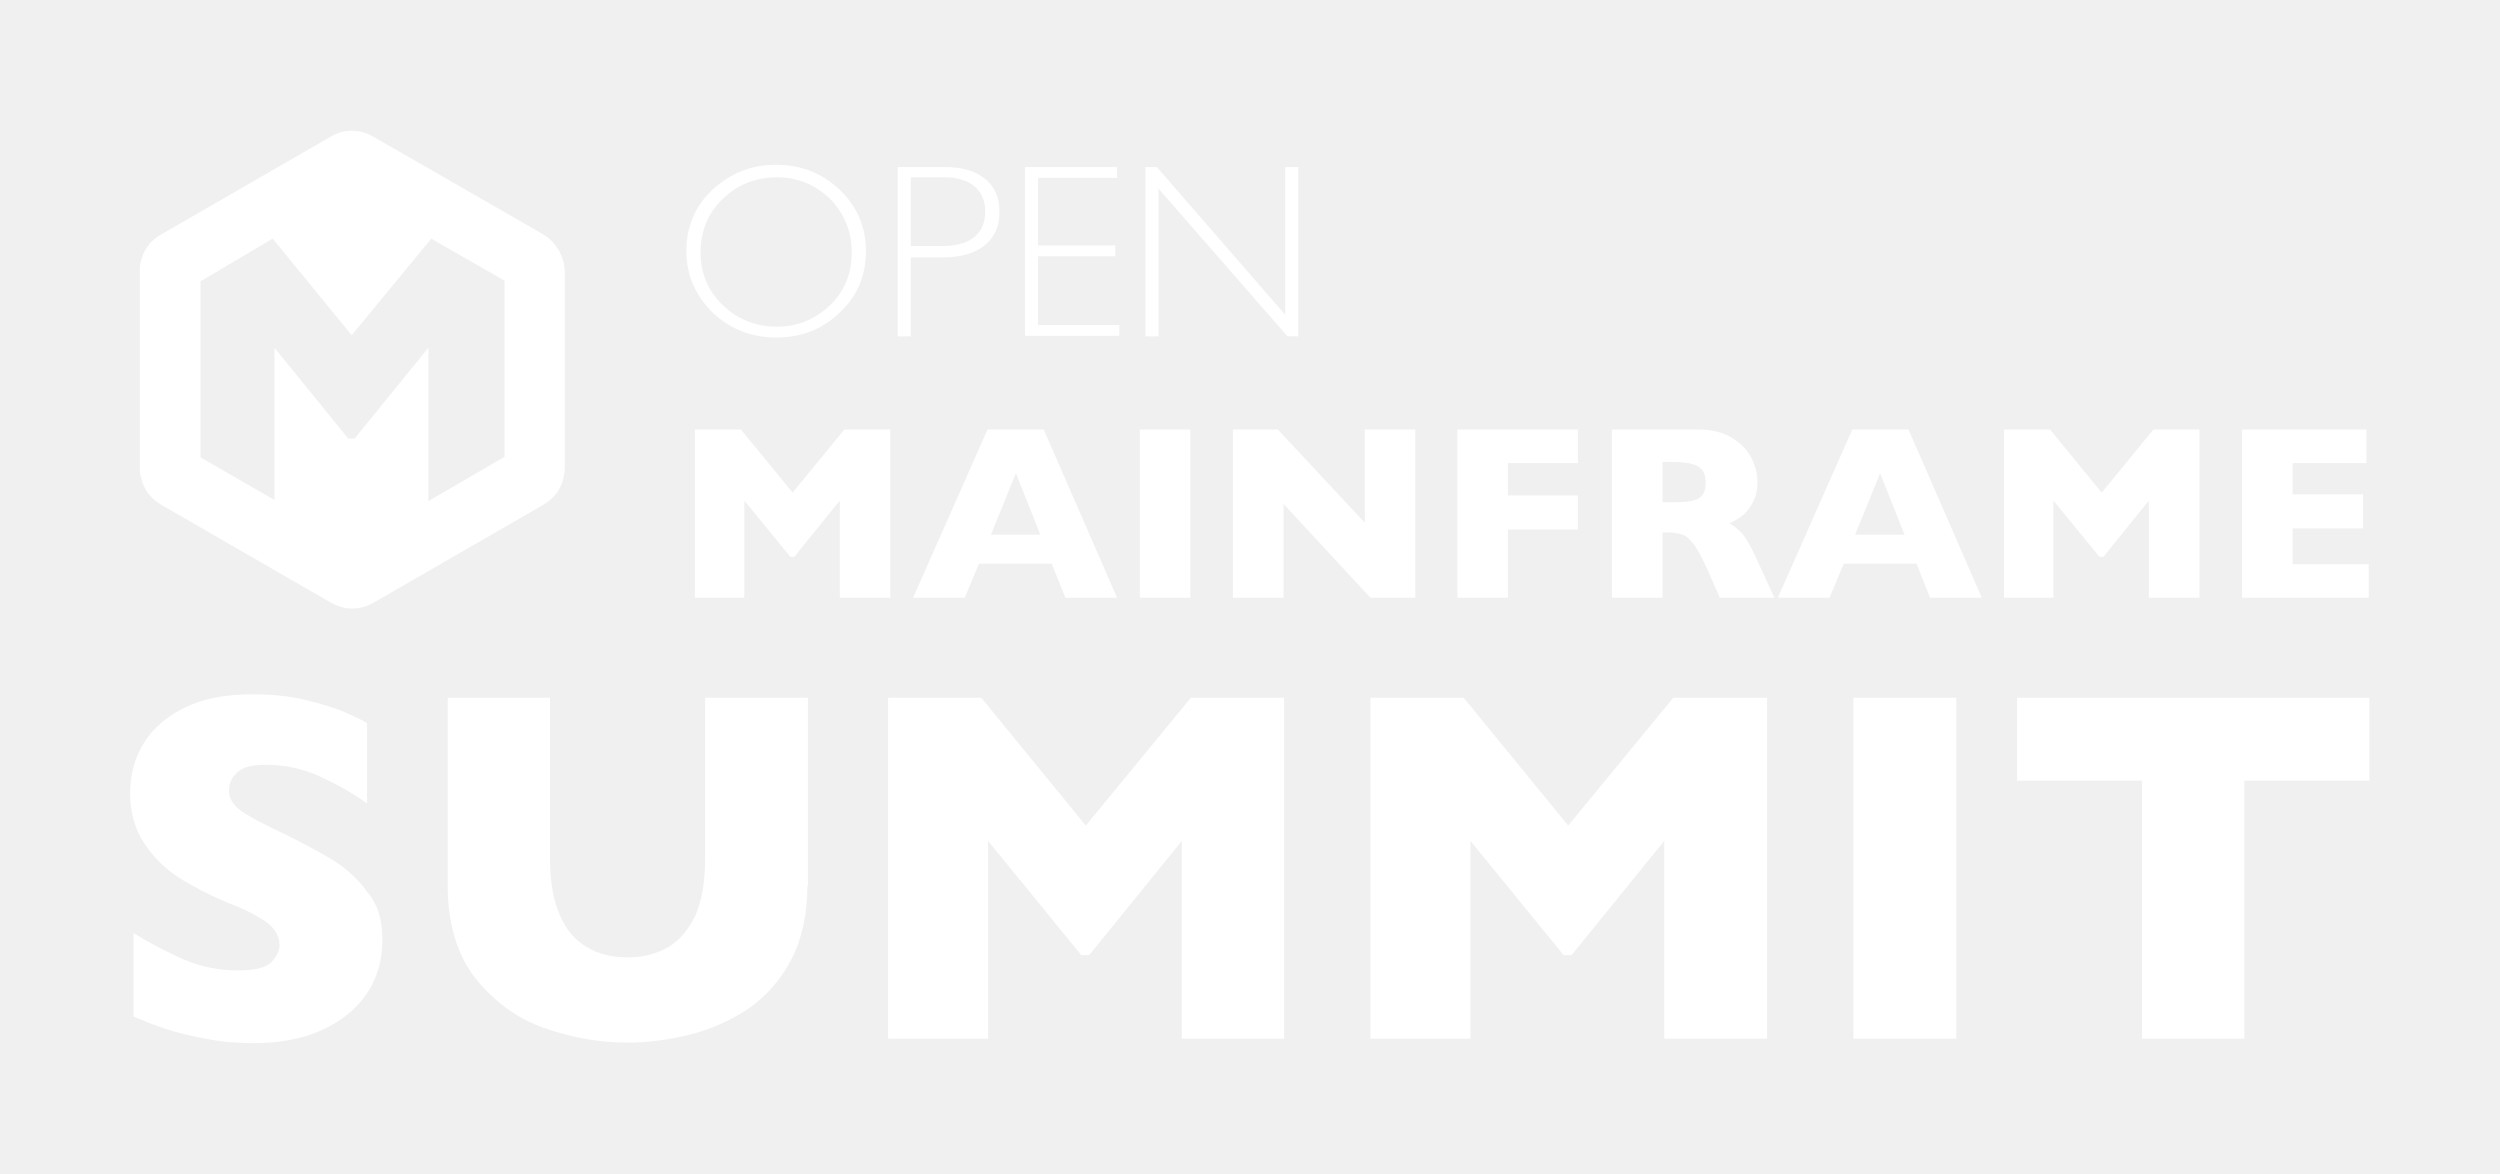
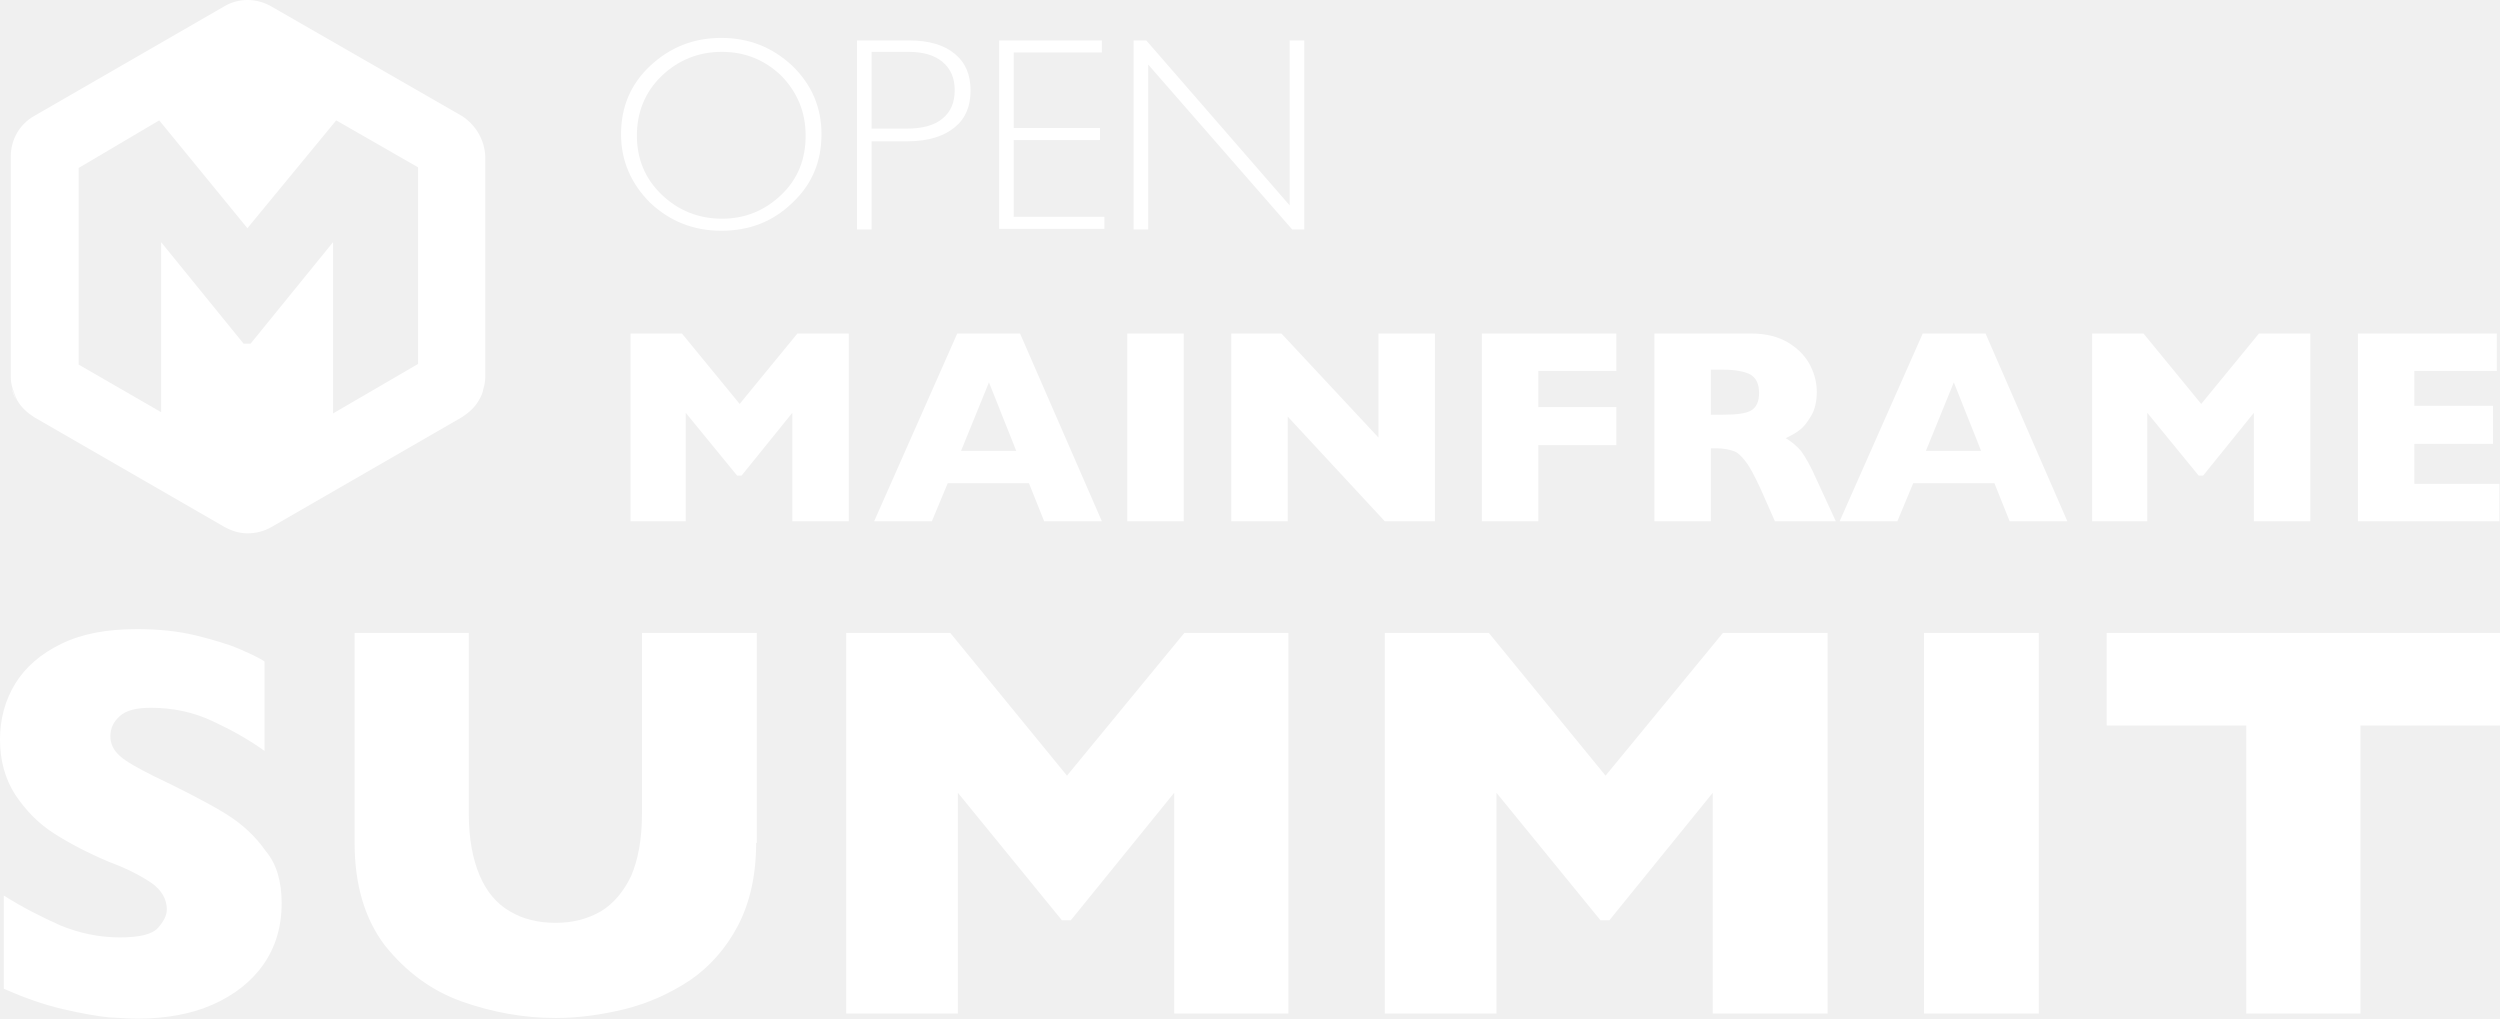
- <svg xmlns="http://www.w3.org/2000/svg" viewBox="0 0 440 206.6">
-   <g fill="#fff">
-     <path d="m25.5 86.1c-.3-.5-.6-1.1-.7-1.8.2.6.4 1.2.7 1.8z" />
-     <path d="m95.7 41.3-30.1-17.3c-2.3-1.3-5.1-1.3-7.3 0l-30 17.3c-2.3 1.3-3.7 3.7-3.7 6.4v34.7c0 .7.1 1.3.3 1.9s.4 1.2.7 1.8c.6 1.1 1.6 2 2.7 2.7l30 17.3c1.1.6 2.3 1 3.6 1s2.6-.3 3.8-1l30-17.3c1.1-.7 2.1-1.6 2.7-2.7.3-.5.6-1.1.7-1.8.2-.6.3-1.3.3-1.9v-22.4-12.3c-.1-2.6-1.5-5-3.7-6.4zm-6.9 39.1-13.4 7.8v-27l-13 16h-1.1l-13-16v26.8l-13-7.5v-31l12.7-7.5 13.9 17 14-17 12.9 7.4z" />
-     <path d="m136.6 29c4.4 0 8.1 1.5 11.2 4.4 3.1 3 4.6 6.6 4.6 10.8 0 4.3-1.5 7.9-4.6 10.8-3.1 3-6.8 4.4-11.2 4.4s-8.1-1.5-11.2-4.4c-3-3-4.6-6.6-4.6-10.8 0-4.3 1.5-7.9 4.6-10.8s6.8-4.4 11.2-4.4zm.1 28.5c3.7 0 6.8-1.3 9.4-3.8s3.8-5.6 3.8-9.3-1.3-6.8-3.8-9.4c-2.6-2.5-5.7-3.8-9.4-3.8s-6.9 1.3-9.5 3.8-3.9 5.7-3.9 9.4 1.3 6.8 3.9 9.3 5.8 3.8 9.5 3.8z" />
-     <path d="m158 29.4h8.2c3.1 0 5.5.7 7.2 2.1s2.5 3.3 2.5 5.8-.8 4.4-2.5 5.8-4.2 2.2-7.4 2.2h-5.7v13.9h-2.3zm2.3 1.9v12h5.5c2.5 0 4.4-.5 5.7-1.6s1.9-2.5 1.9-4.5c0-1.8-.6-3.3-1.9-4.4s-3.1-1.6-5.4-1.6h-5.8z" />
-     <path d="m196.6 29.4v1.9h-13.9v11.9h13.6v1.9h-13.6v12.1h14.3v1.9h-16.6v-29.7z" />
-     <path d="m228.5 29.4v29.8h-1.9l-22.7-26v26h-2.3v-29.8h2l22.6 26v-26z" />
-     <path d="m156.7 105.2h-8.9v-17.1l-8 9.9h-.7l-8.1-9.9v17.1h-8.7v-29.6h8.1l9.1 11.1 9.1-11.1h8.1z" />
-     <path d="m196.6 105.2h-9.1l-2.4-6h-12.8l-2.5 6h-9.1l13.1-29.6h9.9zm-13.5-11.1-4.3-10.8-4.4 10.8z" />
-     <path d="m209.5 105.2h-8.9v-29.6h8.9z" />
-     <path d="m249.1 105.2h-7.9l-15.3-16.5v16.5h-8.9v-29.6h7.9l15.3 16.4v-16.4h8.9z" />
-     <path d="m277.7 93.2h-12.3v12h-8.9v-29.6h21.2v5.9h-12.3v5.7h12.3z" />
-     <path d="m312.3 105.2h-9.6l-2.3-5.2c-.9-1.9-1.6-3.3-2.3-4.2s-1.3-1.5-2-1.7c-.6-.2-1.5-.4-2.5-.4h-1v11.5h-8.9v-29.6h15.2c2.4 0 4.4.5 6 1.5s2.7 2.2 3.4 3.6 1 2.8 1 4.1c0 1.5-.3 2.8-.9 3.8s-1.2 1.8-1.8 2.2c-.6.5-1.4.9-2.2 1.3 1 .6 1.7 1.2 2.4 2 .6.8 1.5 2.3 2.5 4.6zm-12.1-20.2c0-1.4-.4-2.3-1.3-2.9-.9-.5-2.4-.8-4.4-.8h-1.9v7.1h1.9c2.2 0 3.7-.2 4.5-.7s1.2-1.4 1.2-2.7z" />
-     <path d="m348.8 105.2h-9.1l-2.4-6h-12.8l-2.5 6h-9.1l13.1-29.6h9.9zm-13.6-11.1-4.3-10.8-4.4 10.8z" />
-     <path d="m387.1 105.2h-8.9v-17.1l-8 9.9h-.7l-8.1-9.9v17.1h-8.7v-29.6h8.1l9.1 11.1 9.1-11.1h8.1z" />
-     <path d="m416.9 105.2h-22.3v-29.6h21.9v5.9h-13v5.5h12.4v6h-12.4v6.3h13.4z" />
-     <path d="m67.3 165.4c0 3.8-1 7-2.9 9.7s-4.6 4.8-8 6.3-7.4 2.2-11.8 2.2c-1.2 0-2.8-.1-4.6-.2-1.8-.2-4.2-.6-7.2-1.3s-6.1-1.8-9.3-3.2v-14.7c3 1.9 6 3.4 8.9 4.7 2.9 1.2 6.1 1.9 9.4 1.9 3.1 0 5.1-.5 6-1.5s1.4-2 1.4-2.9c0-1.6-.8-3-2.3-4.1-1.6-1.1-3.8-2.3-6.8-3.4-3.3-1.4-6.2-2.9-8.7-4.5s-4.5-3.7-6.1-6.1c-1.6-2.5-2.4-5.4-2.4-8.7 0-3.2.8-6.2 2.4-8.8s4-4.7 7.3-6.3 7.2-2.3 11.9-2.3c3.3 0 6.4.3 9.3 1 2.8.7 5.2 1.4 7 2.2s3.1 1.4 3.8 1.9v14.1c-2.5-1.8-5.2-3.3-8.2-4.7s-6.2-2.1-9.7-2.1c-2.3 0-3.9.4-4.9 1.3s-1.5 1.9-1.5 3.2c0 1.2.5 2.2 1.5 3.1s2.8 1.9 5.4 3.2c4.6 2.2 8.3 4.1 11.1 5.8s4.9 3.7 6.5 6c1.7 2 2.5 4.8 2.5 8.2z" />
-     <path d="m142.1 155.9c0 5.1-1 9.5-2.9 13.1s-4.5 6.5-7.6 8.6c-3.2 2.1-6.6 3.6-10.2 4.5-3.7.9-7.3 1.4-10.9 1.4-5.1 0-10-.9-14.8-2.6s-8.8-4.7-12.1-8.8c-3.2-4.2-4.8-9.6-4.8-16.2v-33.1h18v28.4c0 4 .6 7.2 1.7 9.8s2.7 4.5 4.8 5.7c2 1.2 4.4 1.8 7.2 1.8 2.7 0 5-.6 7.1-1.8 2-1.2 3.6-3.1 4.8-5.6 1.1-2.6 1.7-5.8 1.7-9.8v-28.5h18.1v33.1z" />
-     <path d="m226.1 182.8h-18.1v-34.8l-16.3 20.1h-1.4l-16.4-20.1v34.8h-17.6v-60h16.4l18.4 22.5 18.5-22.5h16.4v60z" />
-     <path d="m311 182.8h-18.1v-34.8l-16.3 20.1h-1.4l-16.4-20.1v34.8h-17.6v-60h16.4l18.4 22.5 18.5-22.5h16.5z" />
-     <path d="m344.3 182.8h-18.1v-60h18.1z" />
-     <path d="m417 137.4h-22v45.4h-18v-45.4h-22v-14.6h62z" />
+ <svg xmlns="http://www.w3.org/2000/svg" height="160.575" width="394.1" id="svg54" version="1.1" viewBox="0 0 394.1 160.575">
+   <defs id="defs58" />
+   <g transform="translate(-22.9,-23.025)" id="g52" fill="#ffffff">
+     <path id="path10" d="m 25.5,86.1 c -0.3,-0.5 -0.6,-1.1 -0.7,-1.8 0.2,0.6 0.4,1.2 0.7,1.8 z" />
+     <path id="path12" d="M 95.7,41.3 65.6,24 c -2.3,-1.3 -5.1,-1.3 -7.3,0 l -30,17.3 C 26,42.6 24.6,45 24.6,47.7 v 34.7 c 0,0.7 0.1,1.3 0.3,1.9 0.2,0.6 0.4,1.2 0.7,1.8 0.6,1.1 1.6,2 2.7,2.7 l 30,17.3 c 1.1,0.6 2.3,1 3.6,1 1.3,0 2.6,-0.3 3.8,-1 l 30,-17.3 c 1.1,-0.7 2.1,-1.6 2.7,-2.7 0.3,-0.5 0.6,-1.1 0.7,-1.8 0.2,-0.6 0.3,-1.3 0.3,-1.9 V 60 47.7 c -0.1,-2.6 -1.5,-5 -3.7,-6.4 z m -6.9,39.1 -13.4,7.8 v -27 l -13,16 h -1.1 l -13,-16 V 88 l -13,-7.5 v -31 L 48,42 l 13.9,17 14,-17 12.9,7.4 z" />
+     <path id="path14" d="m 136.6,29 c 4.4,0 8.1,1.5 11.2,4.4 3.1,3 4.6,6.6 4.6,10.8 0,4.3 -1.5,7.9 -4.6,10.8 -3.1,3 -6.8,4.4 -11.2,4.4 -4.4,0 -8.1,-1.5 -11.2,-4.4 -3,-3 -4.6,-6.6 -4.6,-10.8 0,-4.3 1.5,-7.9 4.6,-10.8 3.1,-2.9 6.8,-4.4 11.2,-4.4 z m 0.1,28.5 c 3.7,0 6.8,-1.3 9.4,-3.8 2.6,-2.5 3.8,-5.6 3.8,-9.3 0,-3.7 -1.3,-6.8 -3.8,-9.4 -2.6,-2.5 -5.7,-3.8 -9.4,-3.8 -3.7,0 -6.9,1.3 -9.5,3.8 -2.6,2.5 -3.9,5.7 -3.9,9.4 0,3.7 1.3,6.8 3.9,9.3 2.6,2.5 5.8,3.8 9.5,3.8 z" />
+     <path id="path16" d="m 158,29.4 h 8.2 c 3.1,0 5.5,0.7 7.2,2.1 1.7,1.4 2.5,3.3 2.5,5.8 0,2.5 -0.8,4.4 -2.5,5.8 -1.7,1.4 -4.2,2.2 -7.4,2.2 h -5.7 V 59.2 H 158 Z m 2.3,1.9 v 12 h 5.5 c 2.5,0 4.4,-0.5 5.7,-1.6 1.3,-1.1 1.9,-2.5 1.9,-4.5 0,-1.8 -0.6,-3.3 -1.9,-4.4 -1.3,-1.1 -3.1,-1.6 -5.4,-1.6 h -5.8 z" />
+     <path id="path18" d="m 196.6,29.4 v 1.9 h -13.9 v 11.9 h 13.6 v 1.9 H 182.7 V 57.2 H 197 v 1.9 H 180.4 V 29.4 Z" />
+     <path id="path20" d="m 228.5,29.4 v 29.8 h -1.9 l -22.7,-26 v 26 h -2.3 V 29.4 h 2 l 22.6,26 v -26 z" />
+     <path id="path22" d="m 156.7,105.2 h -8.9 V 88.1 l -8,9.9 h -0.7 L 131,88.1 v 17.1 h -8.7 V 75.6 h 8.1 l 9.1,11.1 9.1,-11.1 h 8.1 z" />
+     <path id="path24" d="m 196.6,105.2 h -9.1 l -2.4,-6 h -12.8 l -2.5,6 h -9.1 l 13.1,-29.6 h 9.9 z m -13.5,-11.1 -4.3,-10.8 -4.4,10.8 z" />
+     <path id="path26" d="m 209.5,105.2 h -8.9 V 75.6 h 8.9 z" />
+     <path id="path28" d="m 249.1,105.2 h -7.9 L 225.9,88.7 v 16.5 H 217 V 75.6 h 7.9 L 240.2,92 V 75.6 h 8.9 z" />
+     <path id="path30" d="m 277.7,93.2 h -12.3 v 12 h -8.9 V 75.6 h 21.2 v 5.9 h -12.3 v 5.7 h 12.3 z" />
+     <path id="path32" d="m 312.3,105.2 h -9.6 l -2.3,-5.2 c -0.9,-1.9 -1.6,-3.3 -2.3,-4.2 -0.7,-0.9 -1.3,-1.5 -2,-1.7 -0.6,-0.2 -1.5,-0.4 -2.5,-0.4 h -1 v 11.5 h -8.9 V 75.6 h 15.2 c 2.4,0 4.4,0.5 6,1.5 1.6,1 2.7,2.2 3.4,3.6 0.7,1.4 1,2.8 1,4.1 0,1.5 -0.3,2.8 -0.9,3.8 -0.6,1 -1.2,1.8 -1.8,2.2 -0.6,0.5 -1.4,0.9 -2.2,1.3 1,0.6 1.7,1.2 2.4,2 0.6,0.8 1.5,2.3 2.5,4.6 z M 300.2,85 c 0,-1.4 -0.4,-2.3 -1.3,-2.9 -0.9,-0.5 -2.4,-0.8 -4.4,-0.8 h -1.9 v 7.1 h 1.9 c 2.2,0 3.7,-0.2 4.5,-0.7 0.8,-0.5 1.2,-1.4 1.2,-2.7 z" />
+     <path id="path34" d="m 348.8,105.2 h -9.1 l -2.4,-6 h -12.8 l -2.5,6 h -9.1 L 326,75.6 h 9.9 z m -13.6,-11.1 -4.3,-10.8 -4.4,10.8 z" />
+     <path id="path36" d="m 387.1,105.2 h -8.9 V 88.1 l -8,9.9 h -0.7 l -8.1,-9.9 v 17.1 h -8.7 V 75.6 h 8.1 l 9.1,11.1 9.1,-11.1 h 8.1 z" />
+     <path id="path38" d="M 416.9,105.2 H 394.6 V 75.6 h 21.9 v 5.9 h -13 V 87 h 12.4 v 6 h -12.4 v 6.3 h 13.4 z" />
+     <path id="path40" d="m 67.3,165.4 c 0,3.8 -1,7 -2.9,9.7 -1.9,2.7 -4.6,4.8 -8,6.3 -3.4,1.5 -7.4,2.2 -11.8,2.2 -1.2,0 -2.8,-0.1 -4.6,-0.2 -1.8,-0.2 -4.2,-0.6 -7.2,-1.3 -3,-0.7 -6.1,-1.8 -9.3,-3.2 v -14.7 c 3,1.9 6,3.4 8.9,4.7 2.9,1.2 6.1,1.9 9.4,1.9 3.1,0 5.1,-0.5 6,-1.5 0.9,-1 1.4,-2 1.4,-2.9 0,-1.6 -0.8,-3 -2.3,-4.1 -1.6,-1.1 -3.8,-2.3 -6.8,-3.4 -3.3,-1.4 -6.2,-2.9 -8.7,-4.5 -2.5,-1.6 -4.5,-3.7 -6.1,-6.1 -1.6,-2.5 -2.4,-5.4 -2.4,-8.7 0,-3.2 0.8,-6.2 2.4,-8.8 1.6,-2.6 4,-4.7 7.3,-6.3 3.3,-1.6 7.2,-2.3 11.9,-2.3 3.3,0 6.4,0.3 9.3,1 2.8,0.7 5.2,1.4 7,2.2 1.8,0.8 3.1,1.4 3.8,1.9 v 14.1 c -2.5,-1.8 -5.2,-3.3 -8.2,-4.7 -3,-1.4 -6.2,-2.1 -9.7,-2.1 -2.3,0 -3.9,0.4 -4.9,1.3 -1,0.9 -1.5,1.9 -1.5,3.2 0,1.2 0.5,2.2 1.5,3.1 1,0.9 2.8,1.9 5.4,3.2 4.6,2.2 8.3,4.1 11.1,5.8 2.8,1.7 4.9,3.7 6.5,6 1.7,2 2.5,4.8 2.5,8.2 z" />
+     <path id="path42" d="m 142.1,155.9 c 0,5.1 -1,9.5 -2.9,13.1 -1.9,3.6 -4.5,6.5 -7.6,8.6 -3.2,2.1 -6.6,3.6 -10.2,4.5 -3.7,0.9 -7.3,1.4 -10.9,1.4 -5.1,0 -10,-0.9 -14.8,-2.6 -4.8,-1.7 -8.8,-4.7 -12.1,-8.8 -3.2,-4.2 -4.8,-9.6 -4.8,-16.2 v -33.1 h 18 v 28.4 c 0,4 0.6,7.2 1.7,9.8 1.1,2.6 2.7,4.5 4.8,5.7 2,1.2 4.4,1.8 7.2,1.8 2.7,0 5,-0.6 7.1,-1.8 2,-1.2 3.6,-3.1 4.8,-5.6 1.1,-2.6 1.7,-5.8 1.7,-9.8 v -28.5 h 18.1 v 33.1 z" />
+     <path id="path44" d="M 226.1,182.8 H 208 V 148 l -16.3,20.1 h -1.4 L 173.9,148 v 34.8 h -17.6 v -60 h 16.4 l 18.4,22.5 18.5,-22.5 H 226 v 60 z" />
+     <path id="path46" d="M 311,182.8 H 292.9 V 148 l -16.3,20.1 h -1.4 L 258.8,148 v 34.8 h -17.6 v -60 h 16.4 l 18.4,22.5 18.5,-22.5 H 311 Z" />
+     <path id="path48" d="m 344.3,182.8 h -18.1 v -60 h 18.1 z" />
+     <path id="path50" d="m 417,137.4 h -22 v 45.4 h -18 v -45.4 h -22 v -14.6 h 62 z" />
  </g>
</svg>
